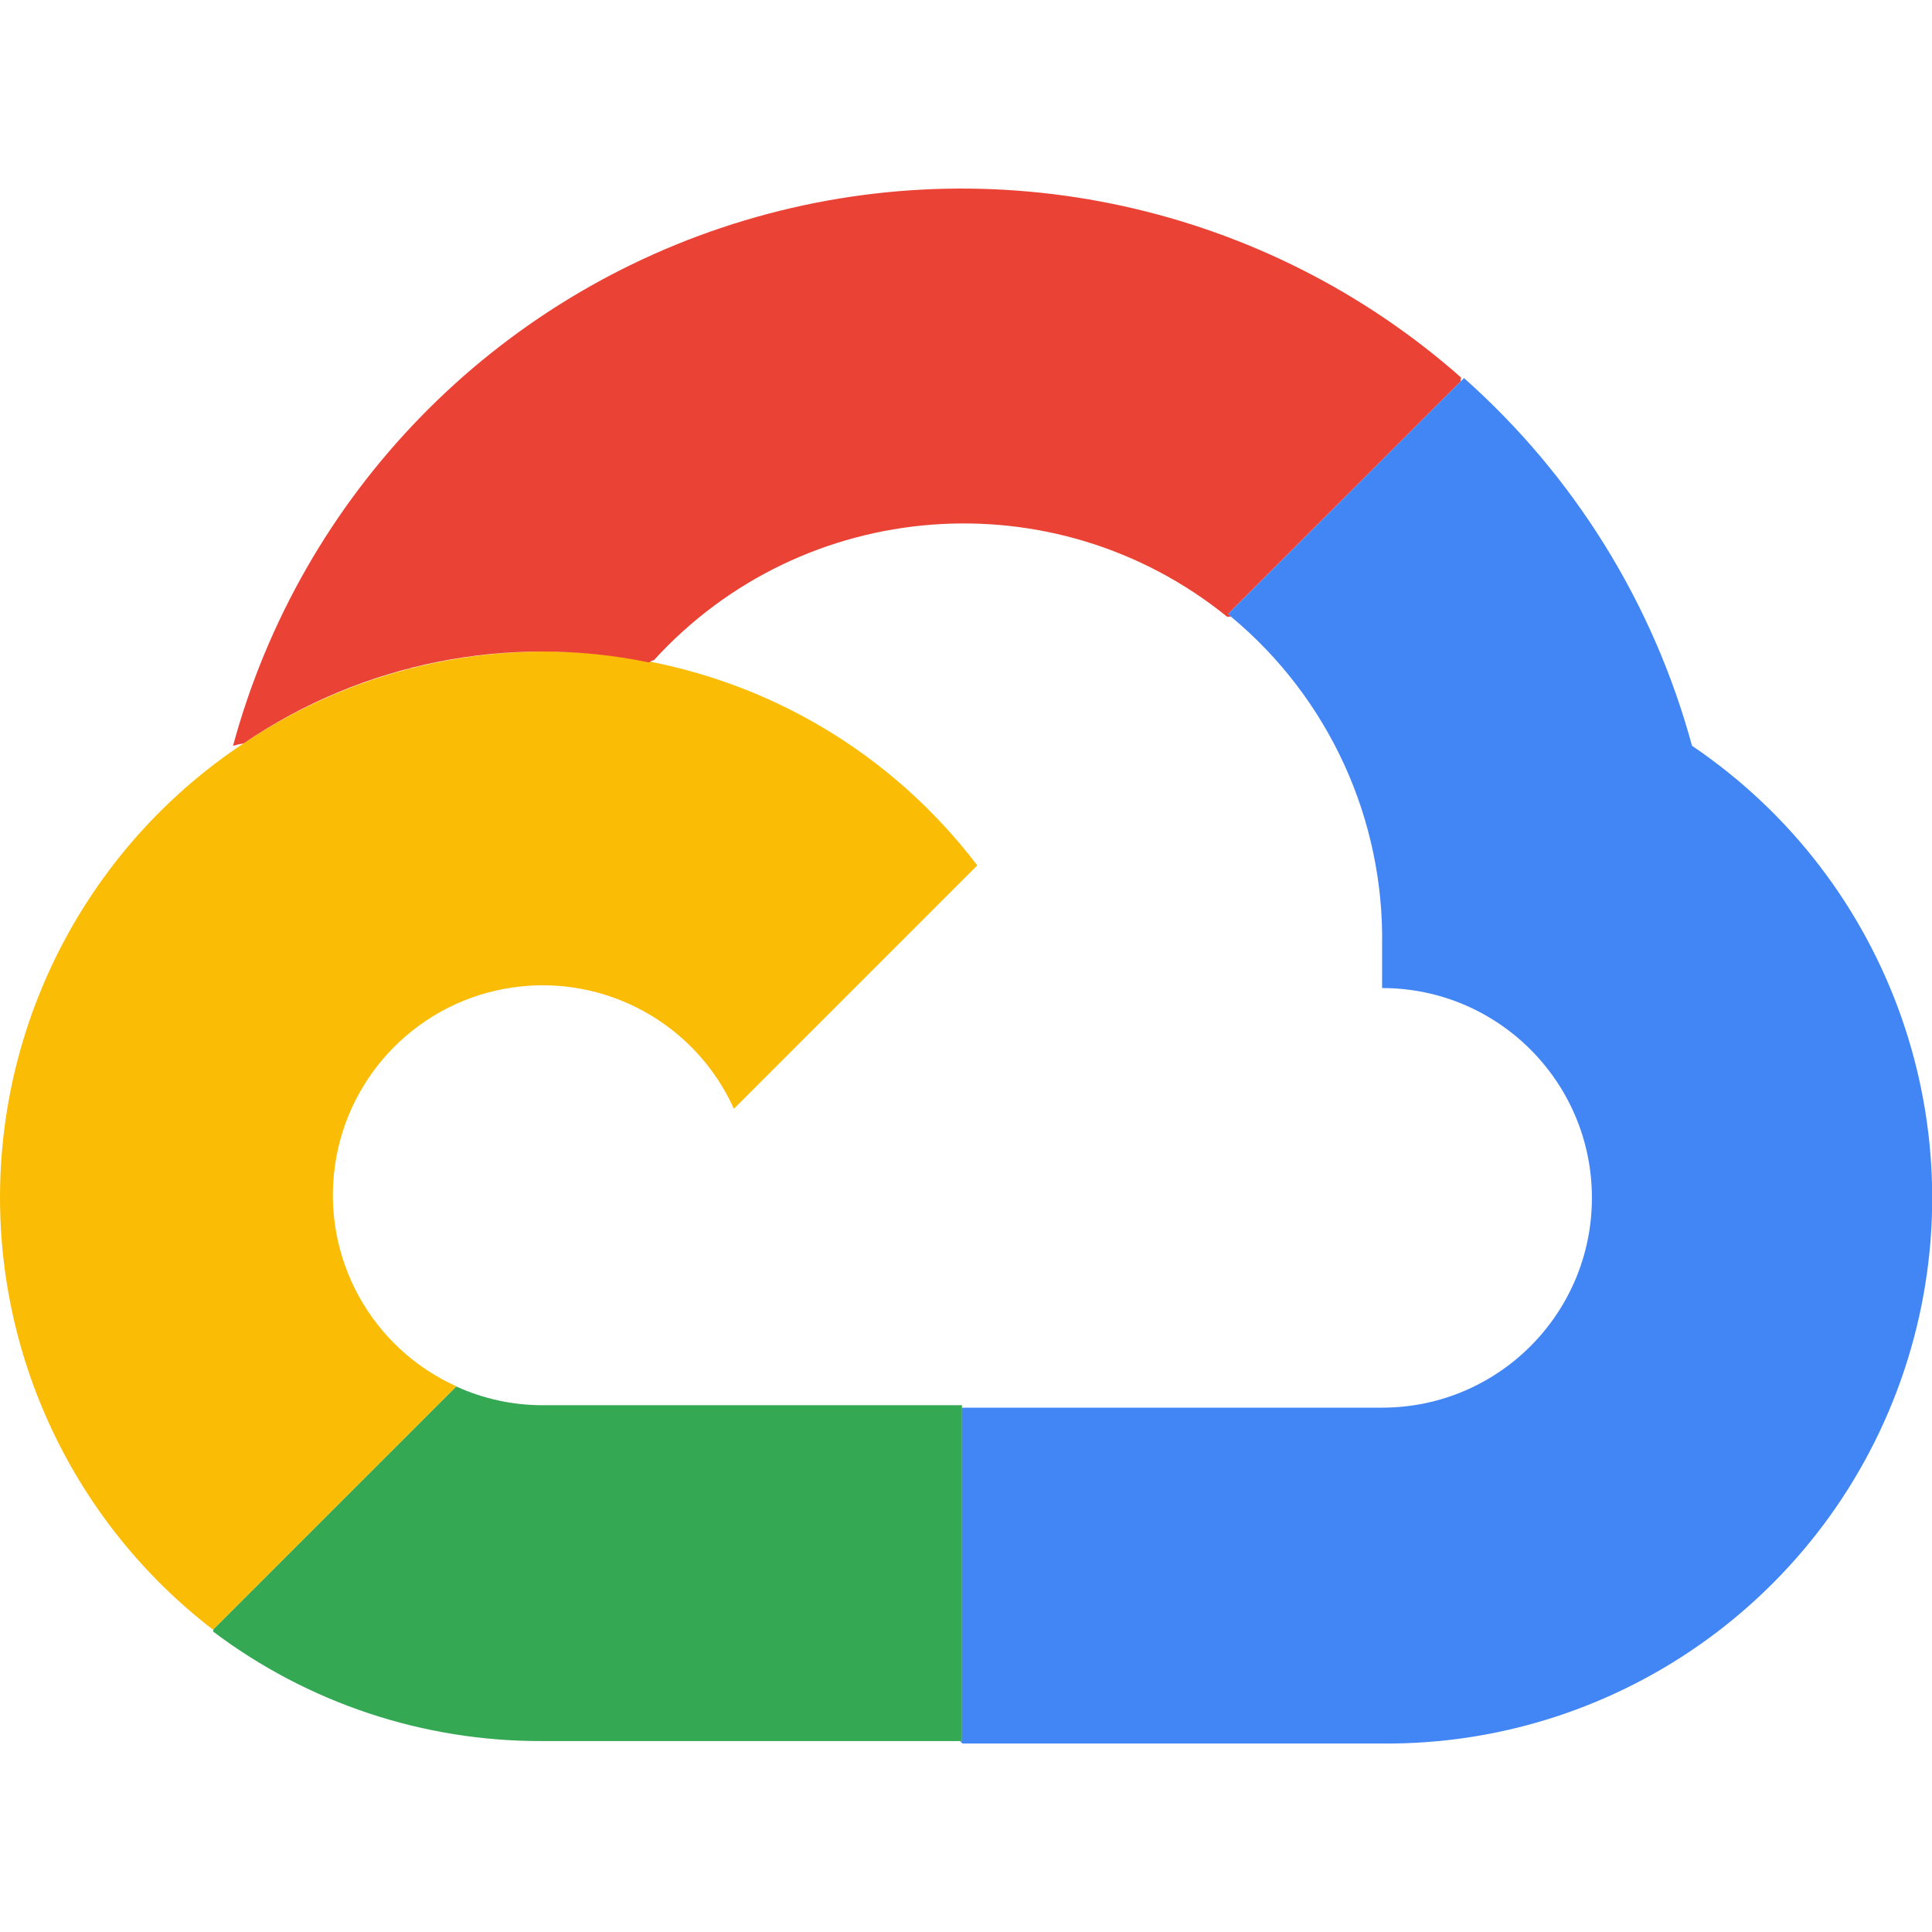
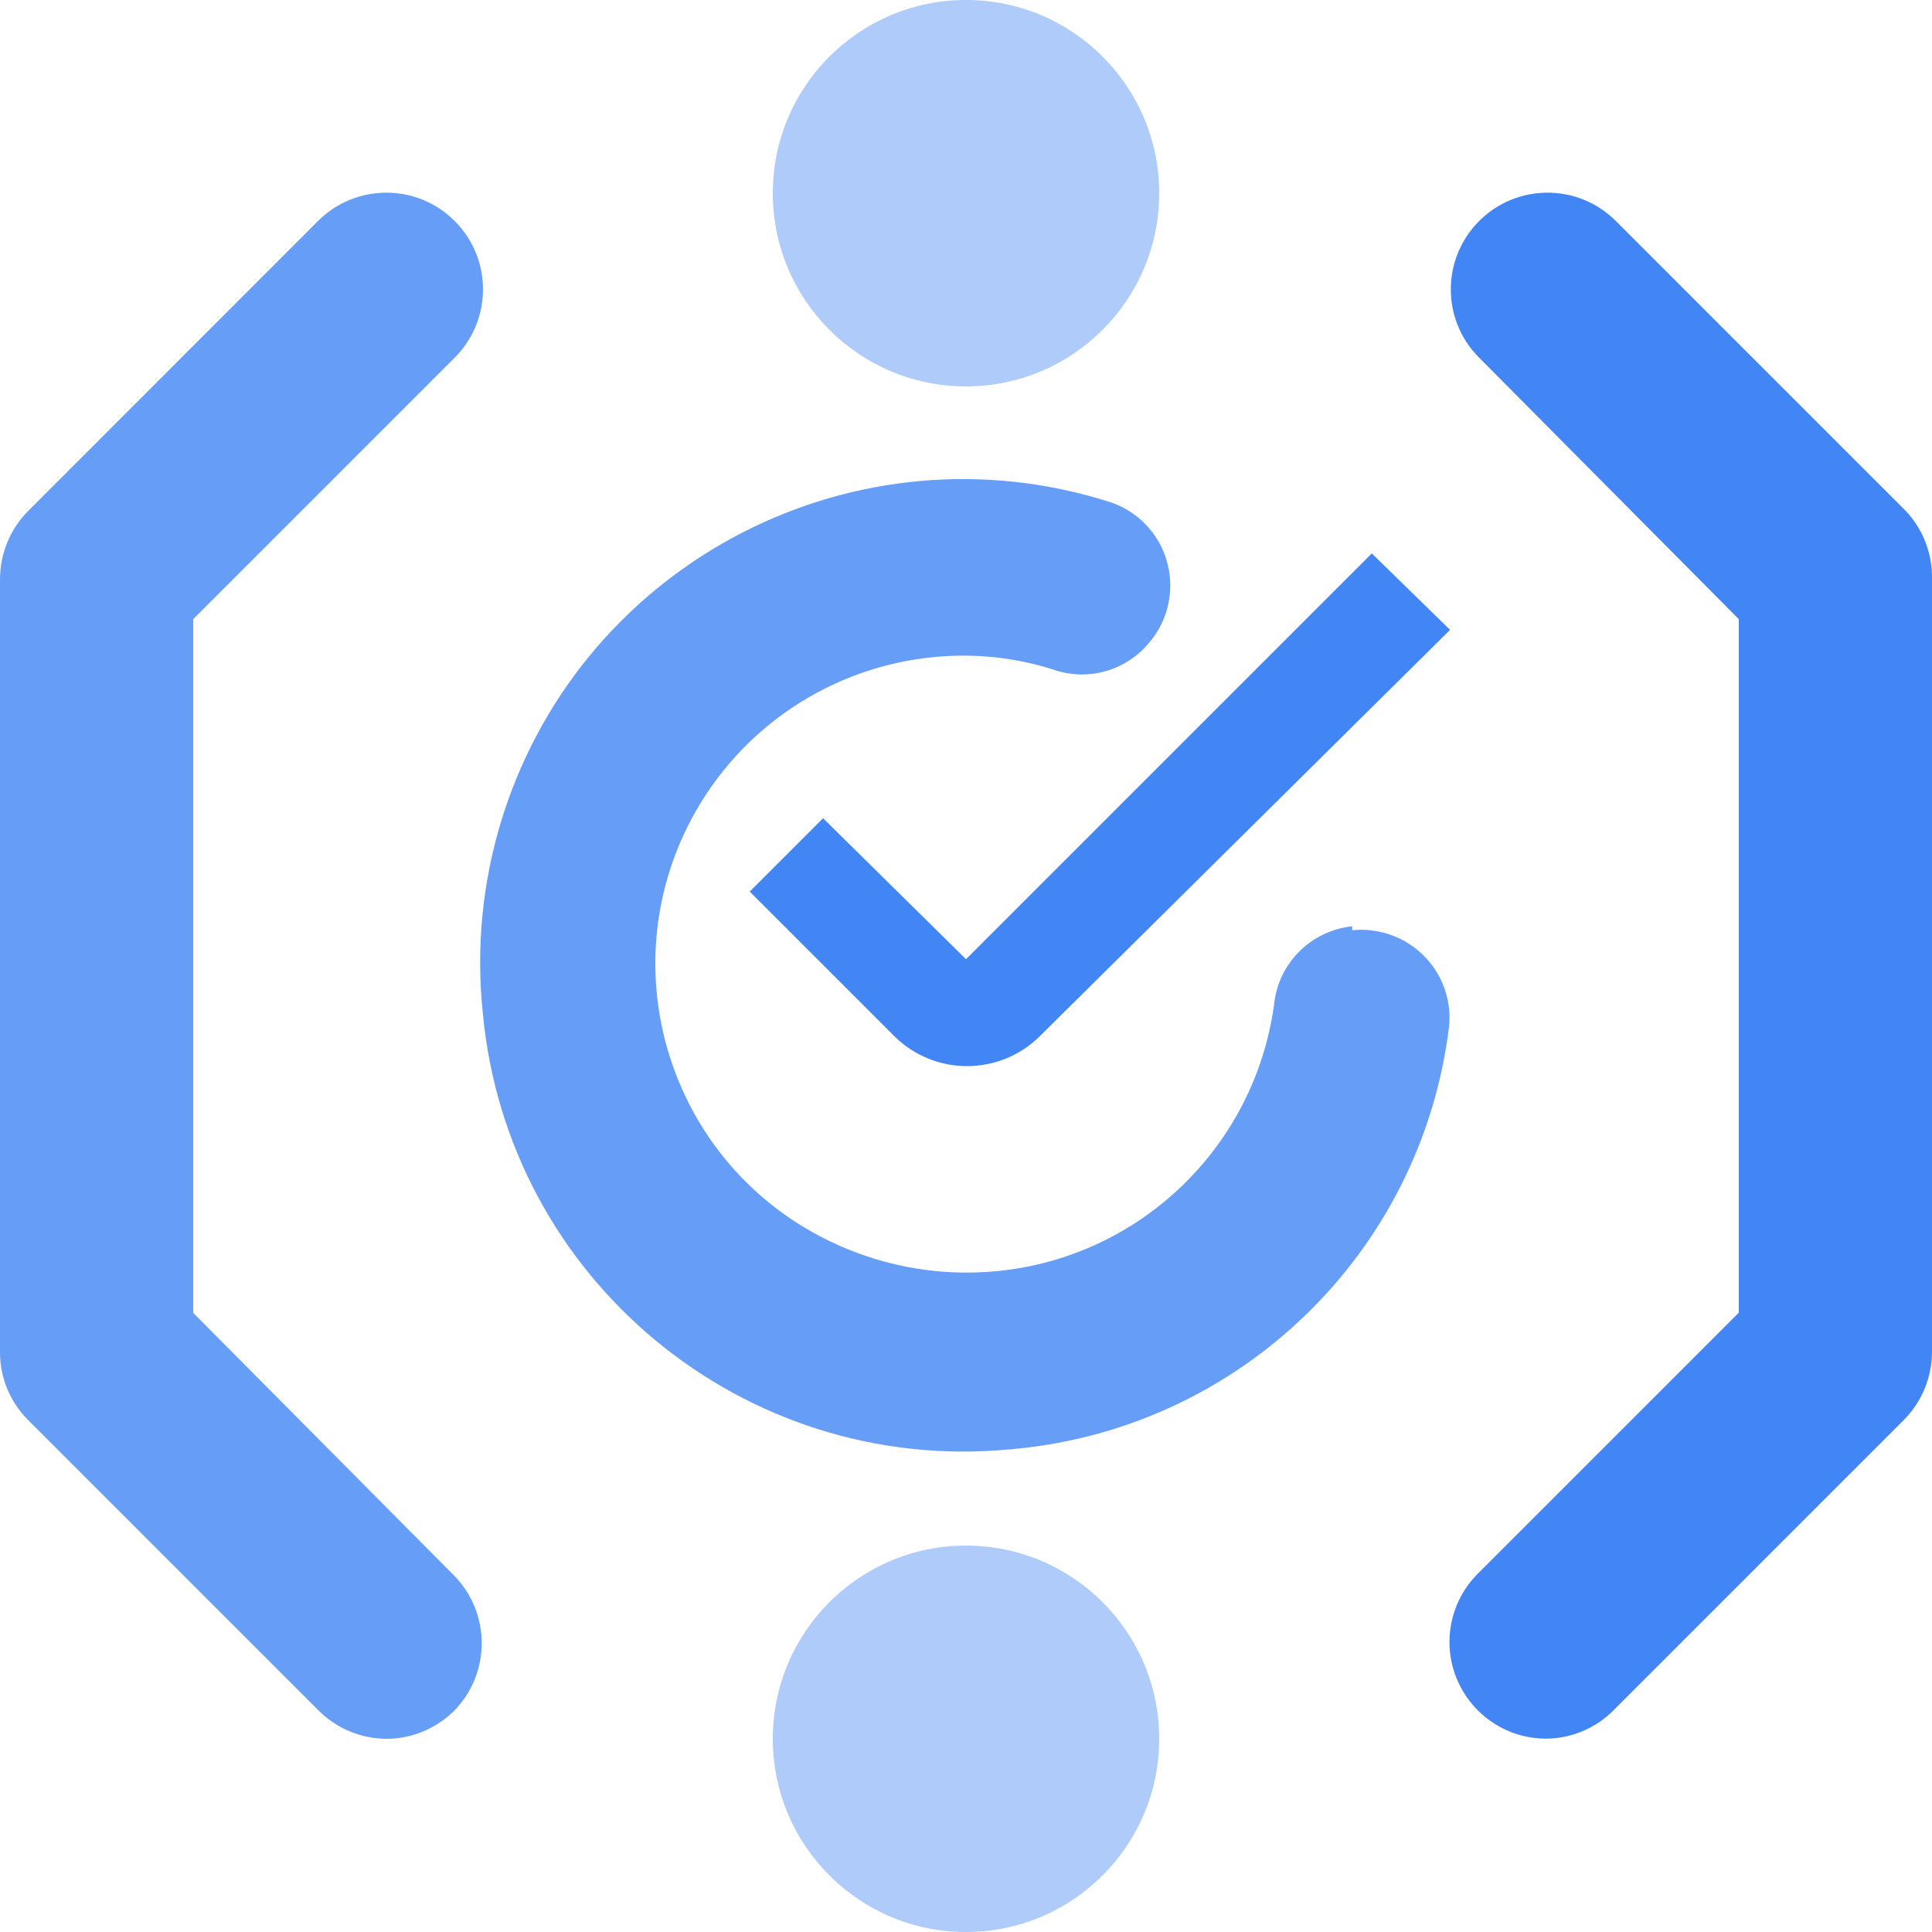
<svg xmlns="http://www.w3.org/2000/svg" width="128" height="128">
-   <path d="M30.225 91.857l-16.074 16.074-.039.157a35.959 35.959 0 0 0 21.823 7.261h27.8V93.1h-27.8a13.82 13.82 0 0 1-5.71-1.243z" fill="#34a853" />
-   <path d="M16.136 49.251a36.111 36.111 0 0 0-2.024 58.719l.039-.039 16.074-16.074.01-.01a13.9 13.9 0 1 1 18.388-18.388l16.124-16.124a35.941 35.941 0 0 0-48.611-8.084z" fill="#fbbc05" />
-   <path d="M96.768 25.275l.031-.265a50.011 50.011 0 0 0-81.36 24.4 6.116 6.116 0 0 1 .7-.159A35.15 35.15 0 0 1 43 43.887c.109-.061.225-.155.315-.138A27.758 27.758 0 0 1 81.3 40.86h.268c-.07-.059-.119-.137-.19-.2z" fill="#ea4335" />
-   <path d="M112.1 49.41a50.135 50.135 0 0 0-15.106-24.361l-.226.226-15.39 15.39c.071.058.12.136.19.2a27.737 27.737 0 0 1 10 21.824v2.772a13.9 13.9 0 1 1 0 27.8h-27.8l-.039.04v22.057h-.118l.157.156h27.8A36.151 36.151 0 0 0 112.1 49.41z" fill="#4285f4" />
+   <g>
+     <circle fill="#aecbfa" cx="64" cy="115.2" r="12.8" />
+     <circle fill="#aecbfa" cx="64" cy="12.8" r="12.8" />
+   </g>
+   <g>
+     <path fill="#4285f4" d="M90.88,36.67l-26.88,26.88-9.47-9.34-4.86,4.86,9.54,9.54s.03,.03,.04,.04c2.69,2.66,7.02,2.64,9.68-.04l27.14-26.88-5.18-5.06Z" />
+     <path fill="#4285f4" d="M126.27,33.86l-19.2-19.2s-.02-.02-.04-.04c-2.51-2.49-6.56-2.47-9.05,.04-2.48,2.5-2.48,6.53,0,9.02l17.22,17.34v45.95l-17.34,17.34c-1.17,1.19-1.82,2.79-1.83,4.45-.01,3.53,2.84,6.41,6.37,6.43,1.71,0,3.35-.7,4.54-1.92l19.2-19.2c1.18-1.19,1.85-2.8,1.86-4.48V38.4c.04-1.68-.58-3.32-1.73-4.54Z" />
+   </g>
+   <g>
+     <path fill="#669df6" d="M90.81,61.63c-.4-.04-.81-.04-1.22,0v-.26c-2.74,.29-4.9,2.45-5.18,5.18-1.28,9.41-8.85,16.72-18.3,17.66-4.07,.41-8.16-.4-11.78-2.3-9.98-5.25-13.81-17.6-8.56-27.57,3.23-6.13,9.34-10.2,16.24-10.82,2.61-.24,5.24,.04,7.74,.83,2.3,.82,4.86,.1,6.4-1.79,2.08-2.45,1.78-6.13-.67-8.21-.56-.47-1.2-.84-1.89-1.07-16.83-5.4-34.85,3.86-40.25,20.69-1.36,4.25-1.82,8.73-1.35,13.17,1.64,17.6,17.24,30.53,34.84,28.89,.08,0,.16-.01,.24-.02,15.03-1.34,27.09-12.99,28.93-27.97,.34-3.2-1.99-6.06-5.18-6.4Z" />
+     <path fill="#669df6" d="M12.8,86.98V41.02L30.14,23.68c2.48-2.5,2.48-6.53,0-9.02l-.04-.04c-2.51-2.49-6.56-2.47-9.05,.04L1.86,33.86C.66,35.06,0,36.7,0,38.4v51.2c0,1.68,.67,3.29,1.86,4.48l19.2,19.2c1.2,1.22,2.83,1.91,4.54,1.92,1.65,0,3.23-.65,4.42-1.79,.01-.01,.02-.02,.04-.04,2.49-2.51,2.47-6.56-.04-9.05l-17.22-17.34Z" />
+   </g>
</svg>
